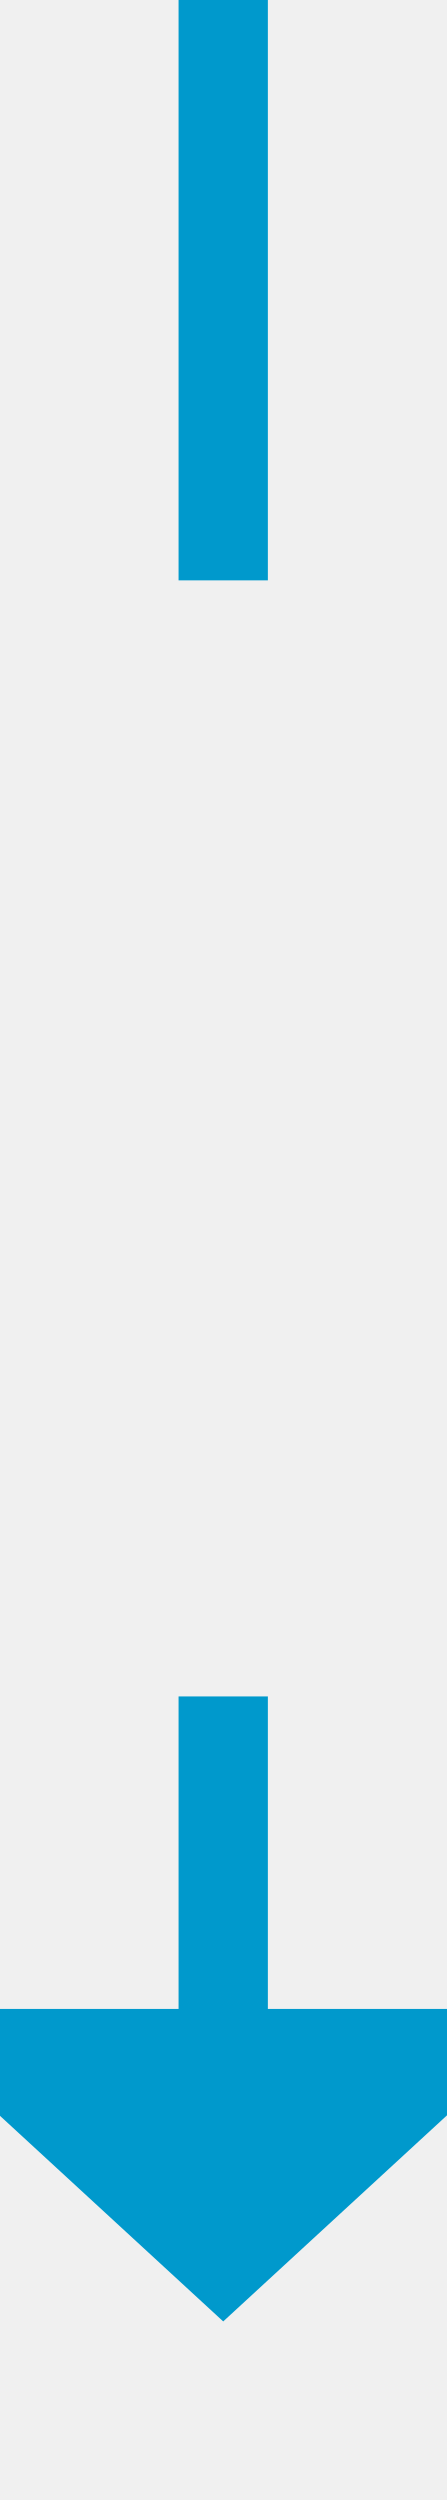
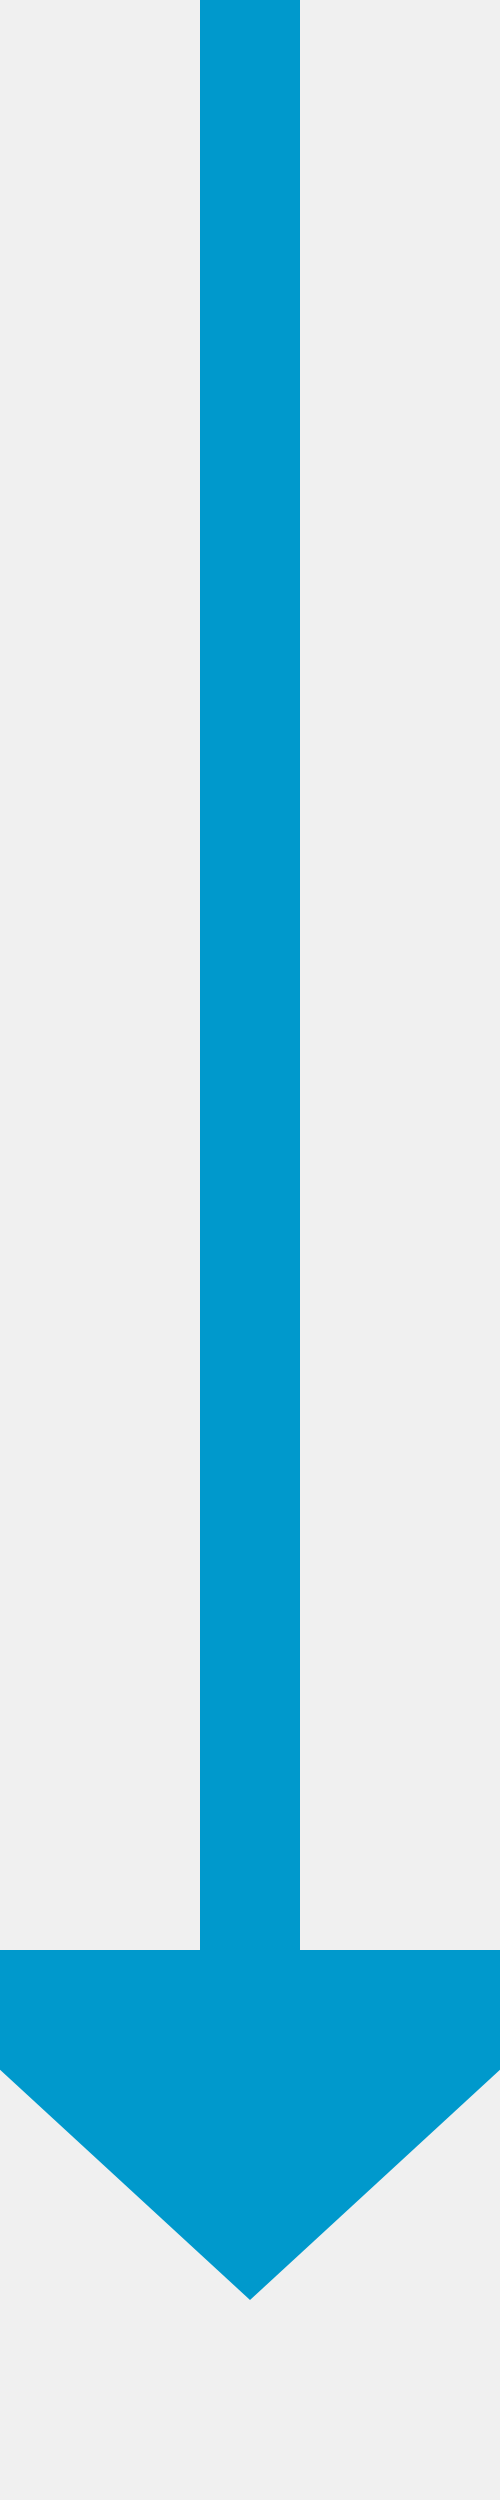
- <svg xmlns="http://www.w3.org/2000/svg" version="1.1" width="10px" height="56px" preserveAspectRatio="xMidYMin meet" viewBox="129 1254  8 56">
-   <defs>
-     <mask fill="white" id="clip49">
-       <path d="M 116.5 1267  L 149.5 1267  L 149.5 1292  L 116.5 1292  Z M 116.5 1254  L 149.5 1254  L 149.5 1315  L 116.5 1315  Z " fill-rule="evenodd" />
-     </mask>
-   </defs>
-   <path d="M 133 1267  L 133 1254  M 133 1292  L 133 1300  " stroke-width="2" stroke="#0099cc" fill="none" />
-   <path d="M 125.4 1299  L 133 1306  L 140.6 1299  L 125.4 1299  Z " fill-rule="nonzero" fill="#0099cc" stroke="none" mask="url(#clip49)" />
+ <svg xmlns="http://www.w3.org/2000/svg" version="1.1" width="10px" height="50px" preserveAspectRatio="xMidYMin meet" viewBox="129 527  8 50">
+   <path d="M 133 527  L 133 567  " stroke-width="2" stroke="#0099cc" fill="none" />
+   <path d="M 125.4 566  L 133 573  L 140.6 566  L 125.4 566  Z " fill-rule="nonzero" fill="#0099cc" stroke="none" />
</svg>
